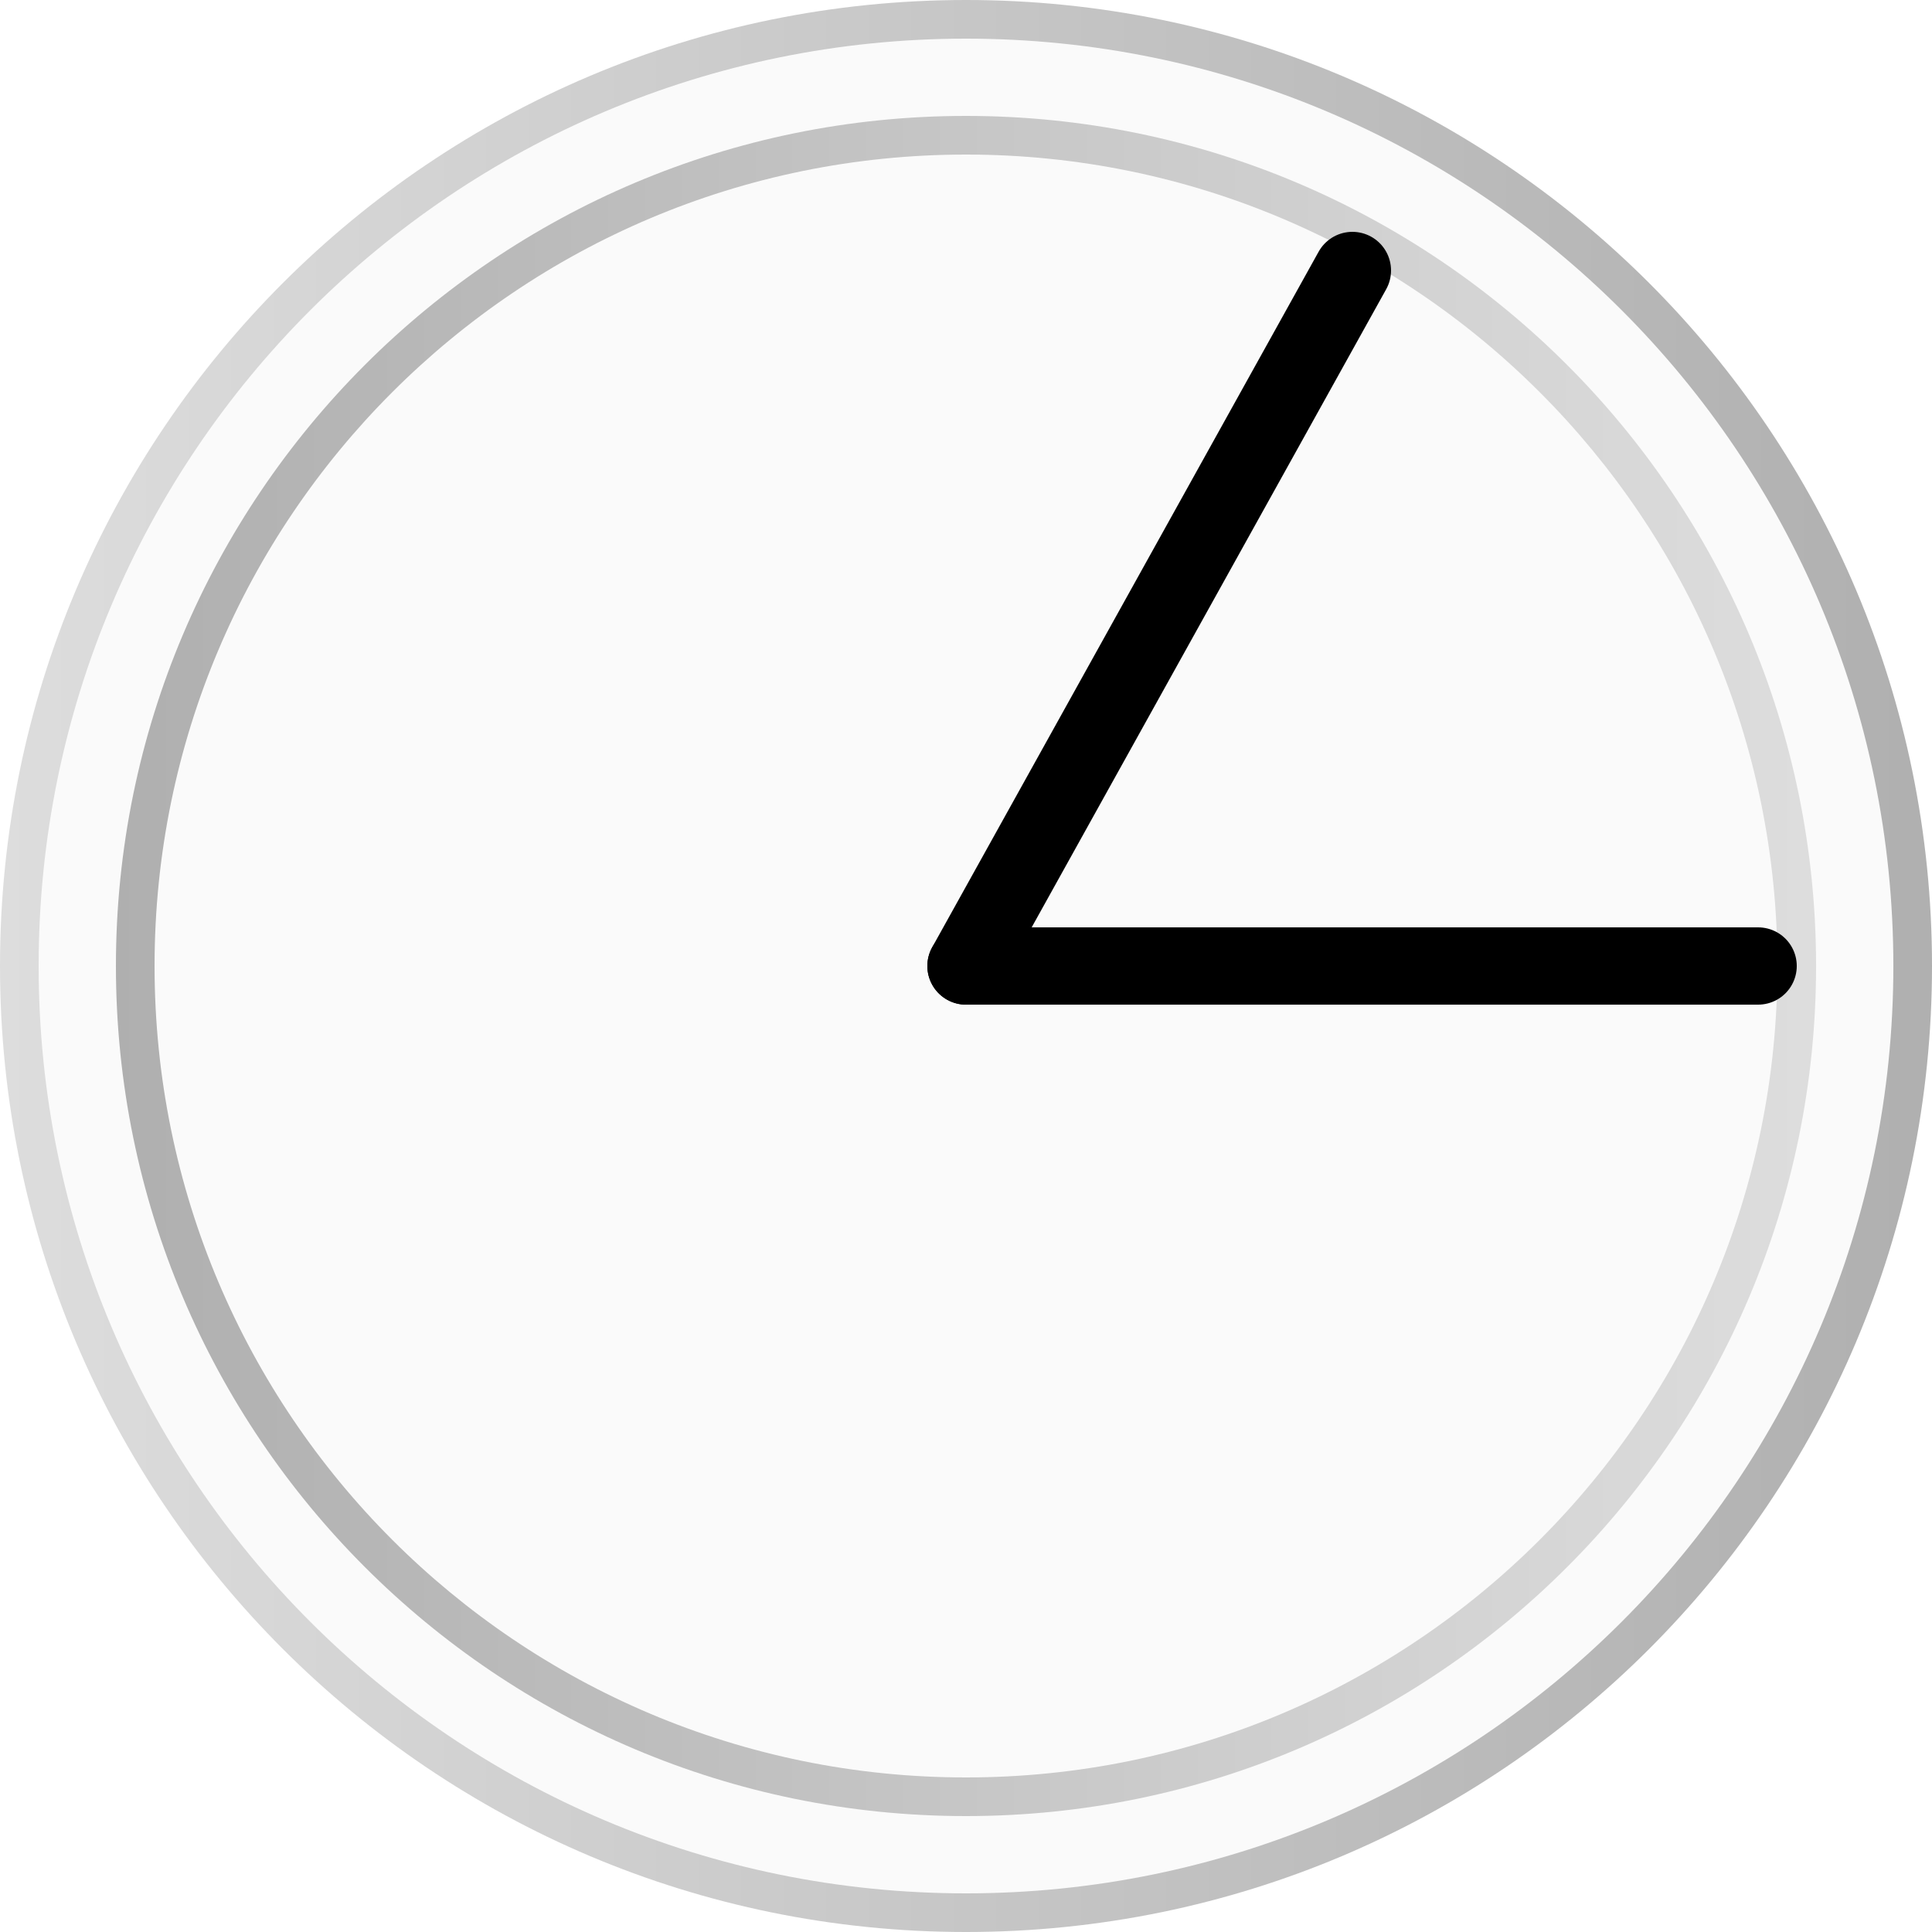
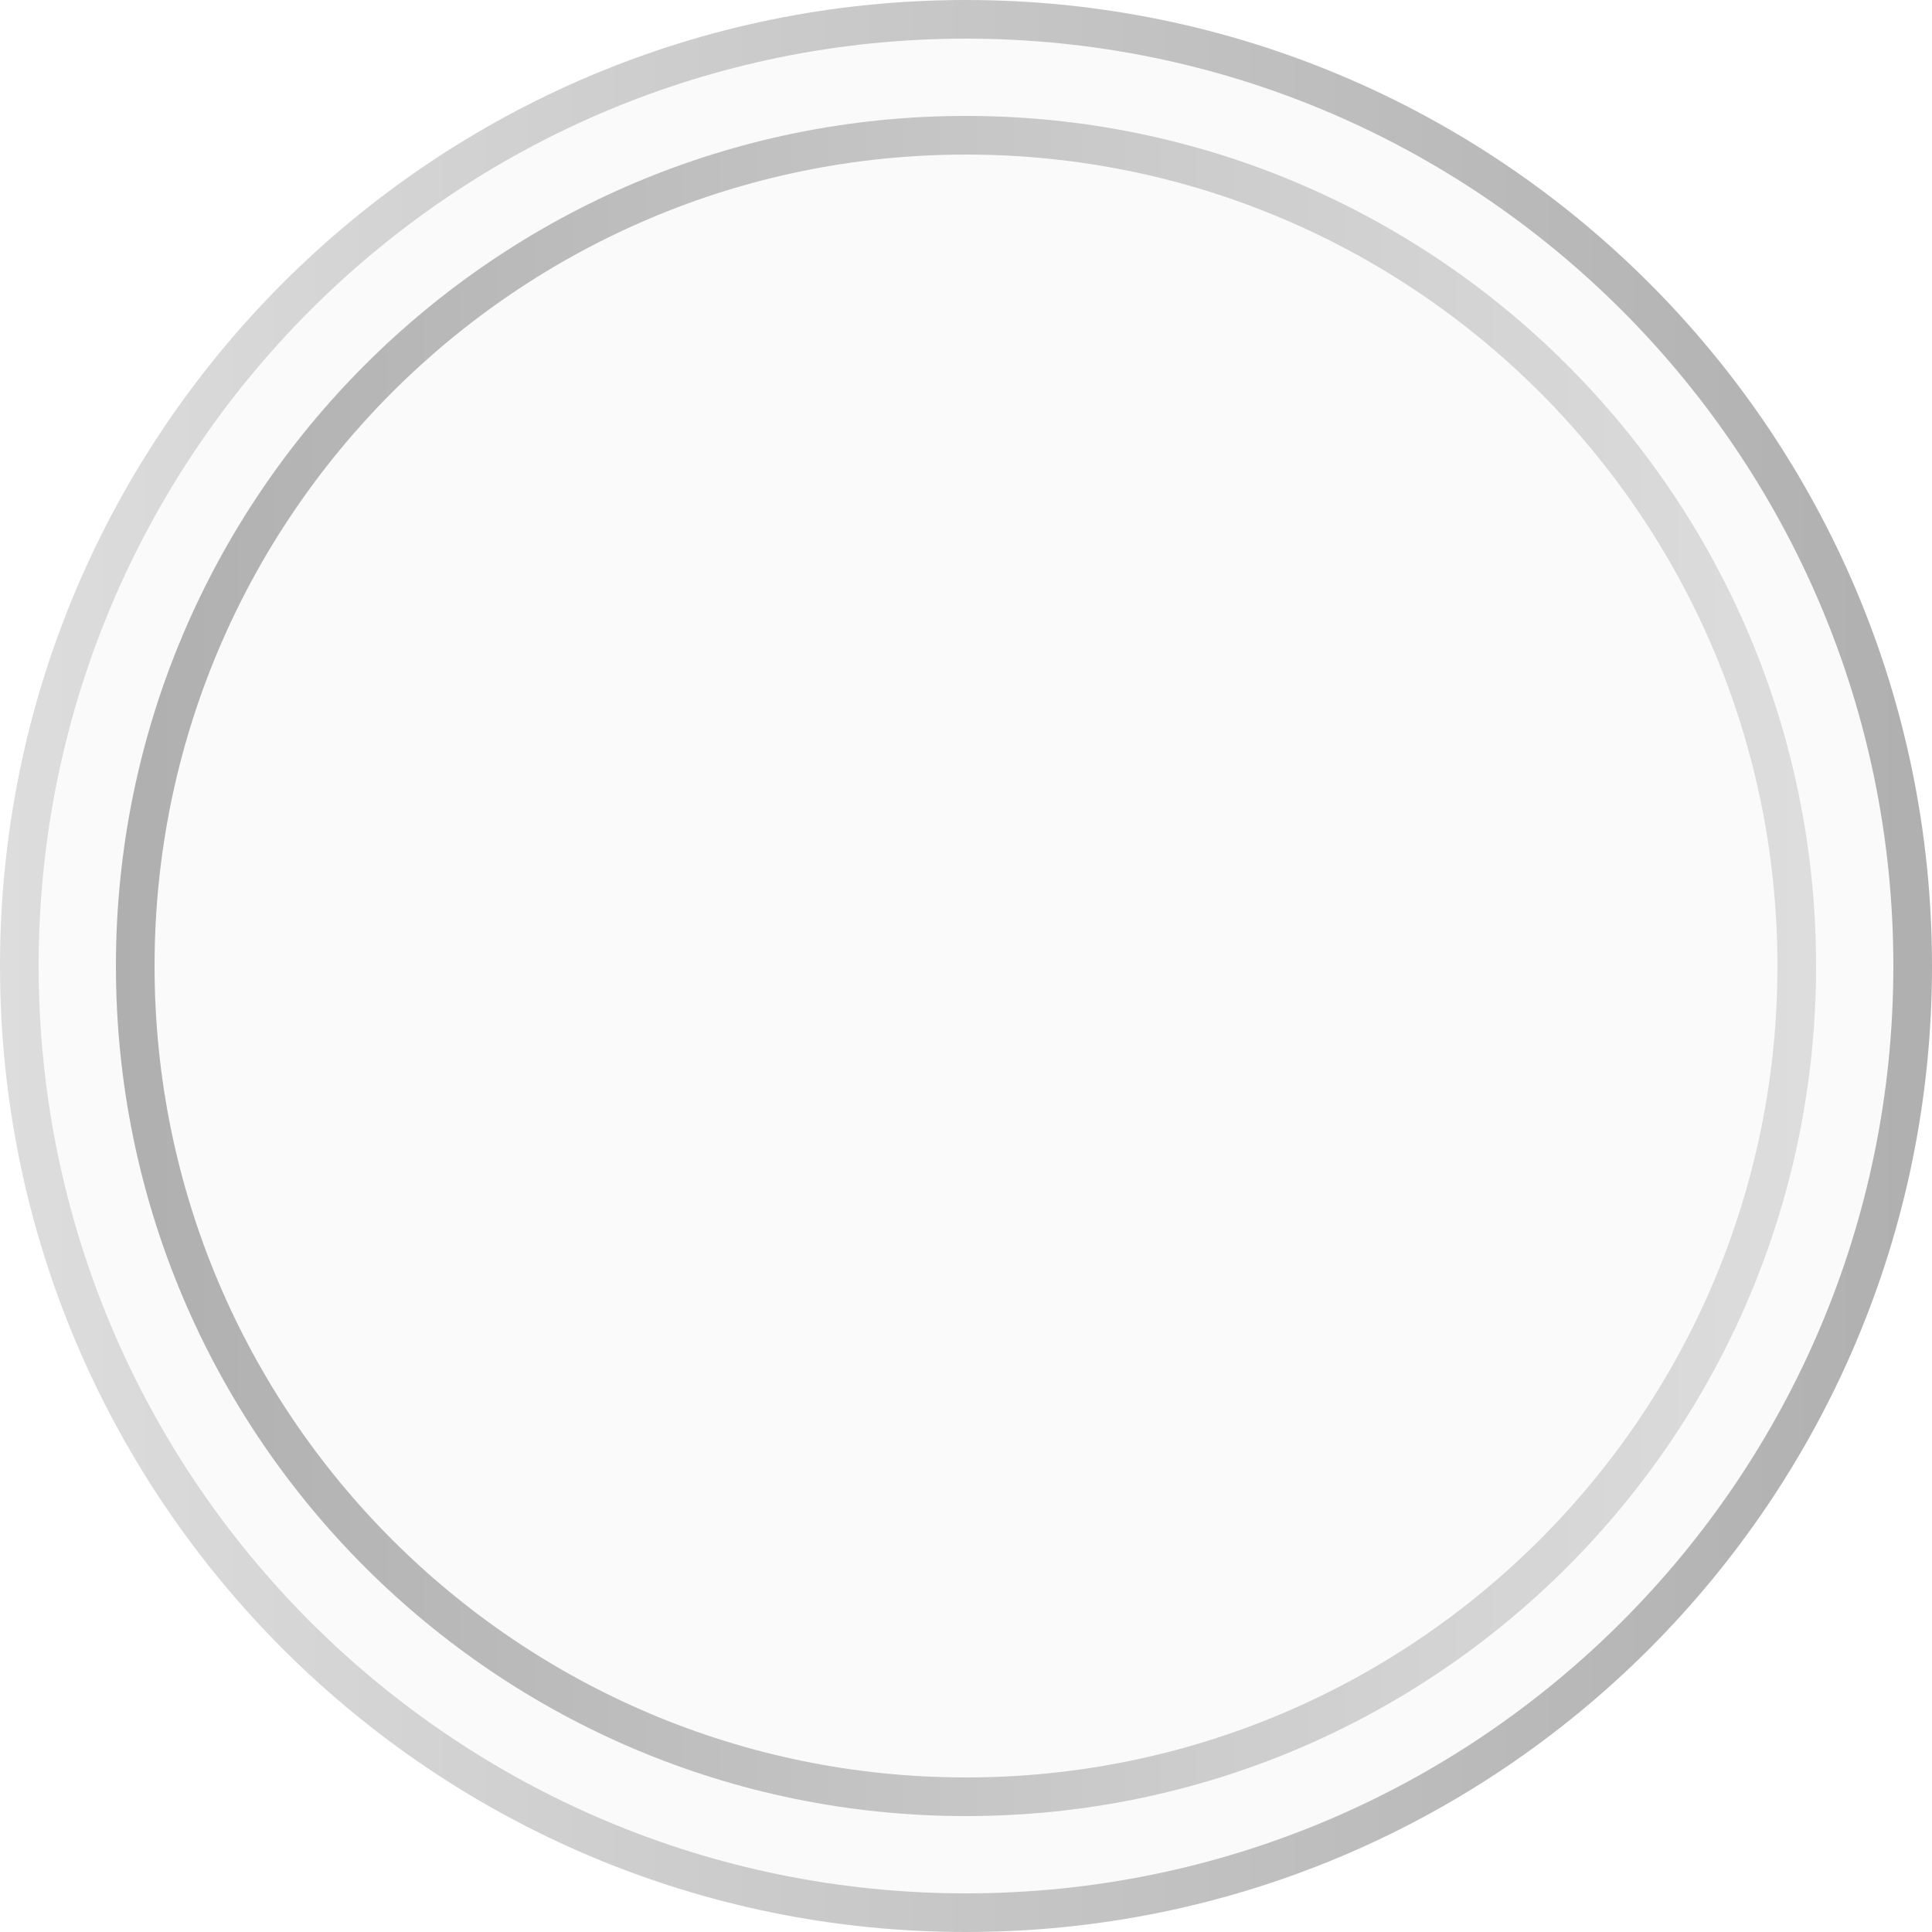
<svg xmlns="http://www.w3.org/2000/svg" width="50" height="50">
  <defs>
    <linearGradient id="grad01">
      <stop offset="0" stop-opacity="0.996" stop-color="#dddddd" />
      <stop offset="1" stop-opacity="0.996" stop-color="#afafaf" />
    </linearGradient>
    <linearGradient id="grad02">
      <stop offset="0" stop-opacity="0.996" stop-color="#afafaf" />
      <stop offset="1" stop-opacity="0.996" stop-color="#dddddd" />
    </linearGradient>
  </defs>
  <g>
    <circle r="25" cy="25" cx="25" stroke-width="0" fill="url(#grad01)" />
    <circle r="24" cy="25" cx="25" stroke-width="0" fill="#fafafa" />
    <circle r="22" cy="25" cx="25" stroke-width="0" fill="url(#grad02)" />
    <circle r="21" cy="25" cx="25" stroke-width="0" fill="#fafafa" />
-     <path stroke="black" stroke-width="2" stroke-linecap="round" d="M25 25 45.5 25" />
-     <path stroke="black" stroke-width="2" stroke-linecap="round" d="M25 25 35 7" />
  </g>
</svg>
